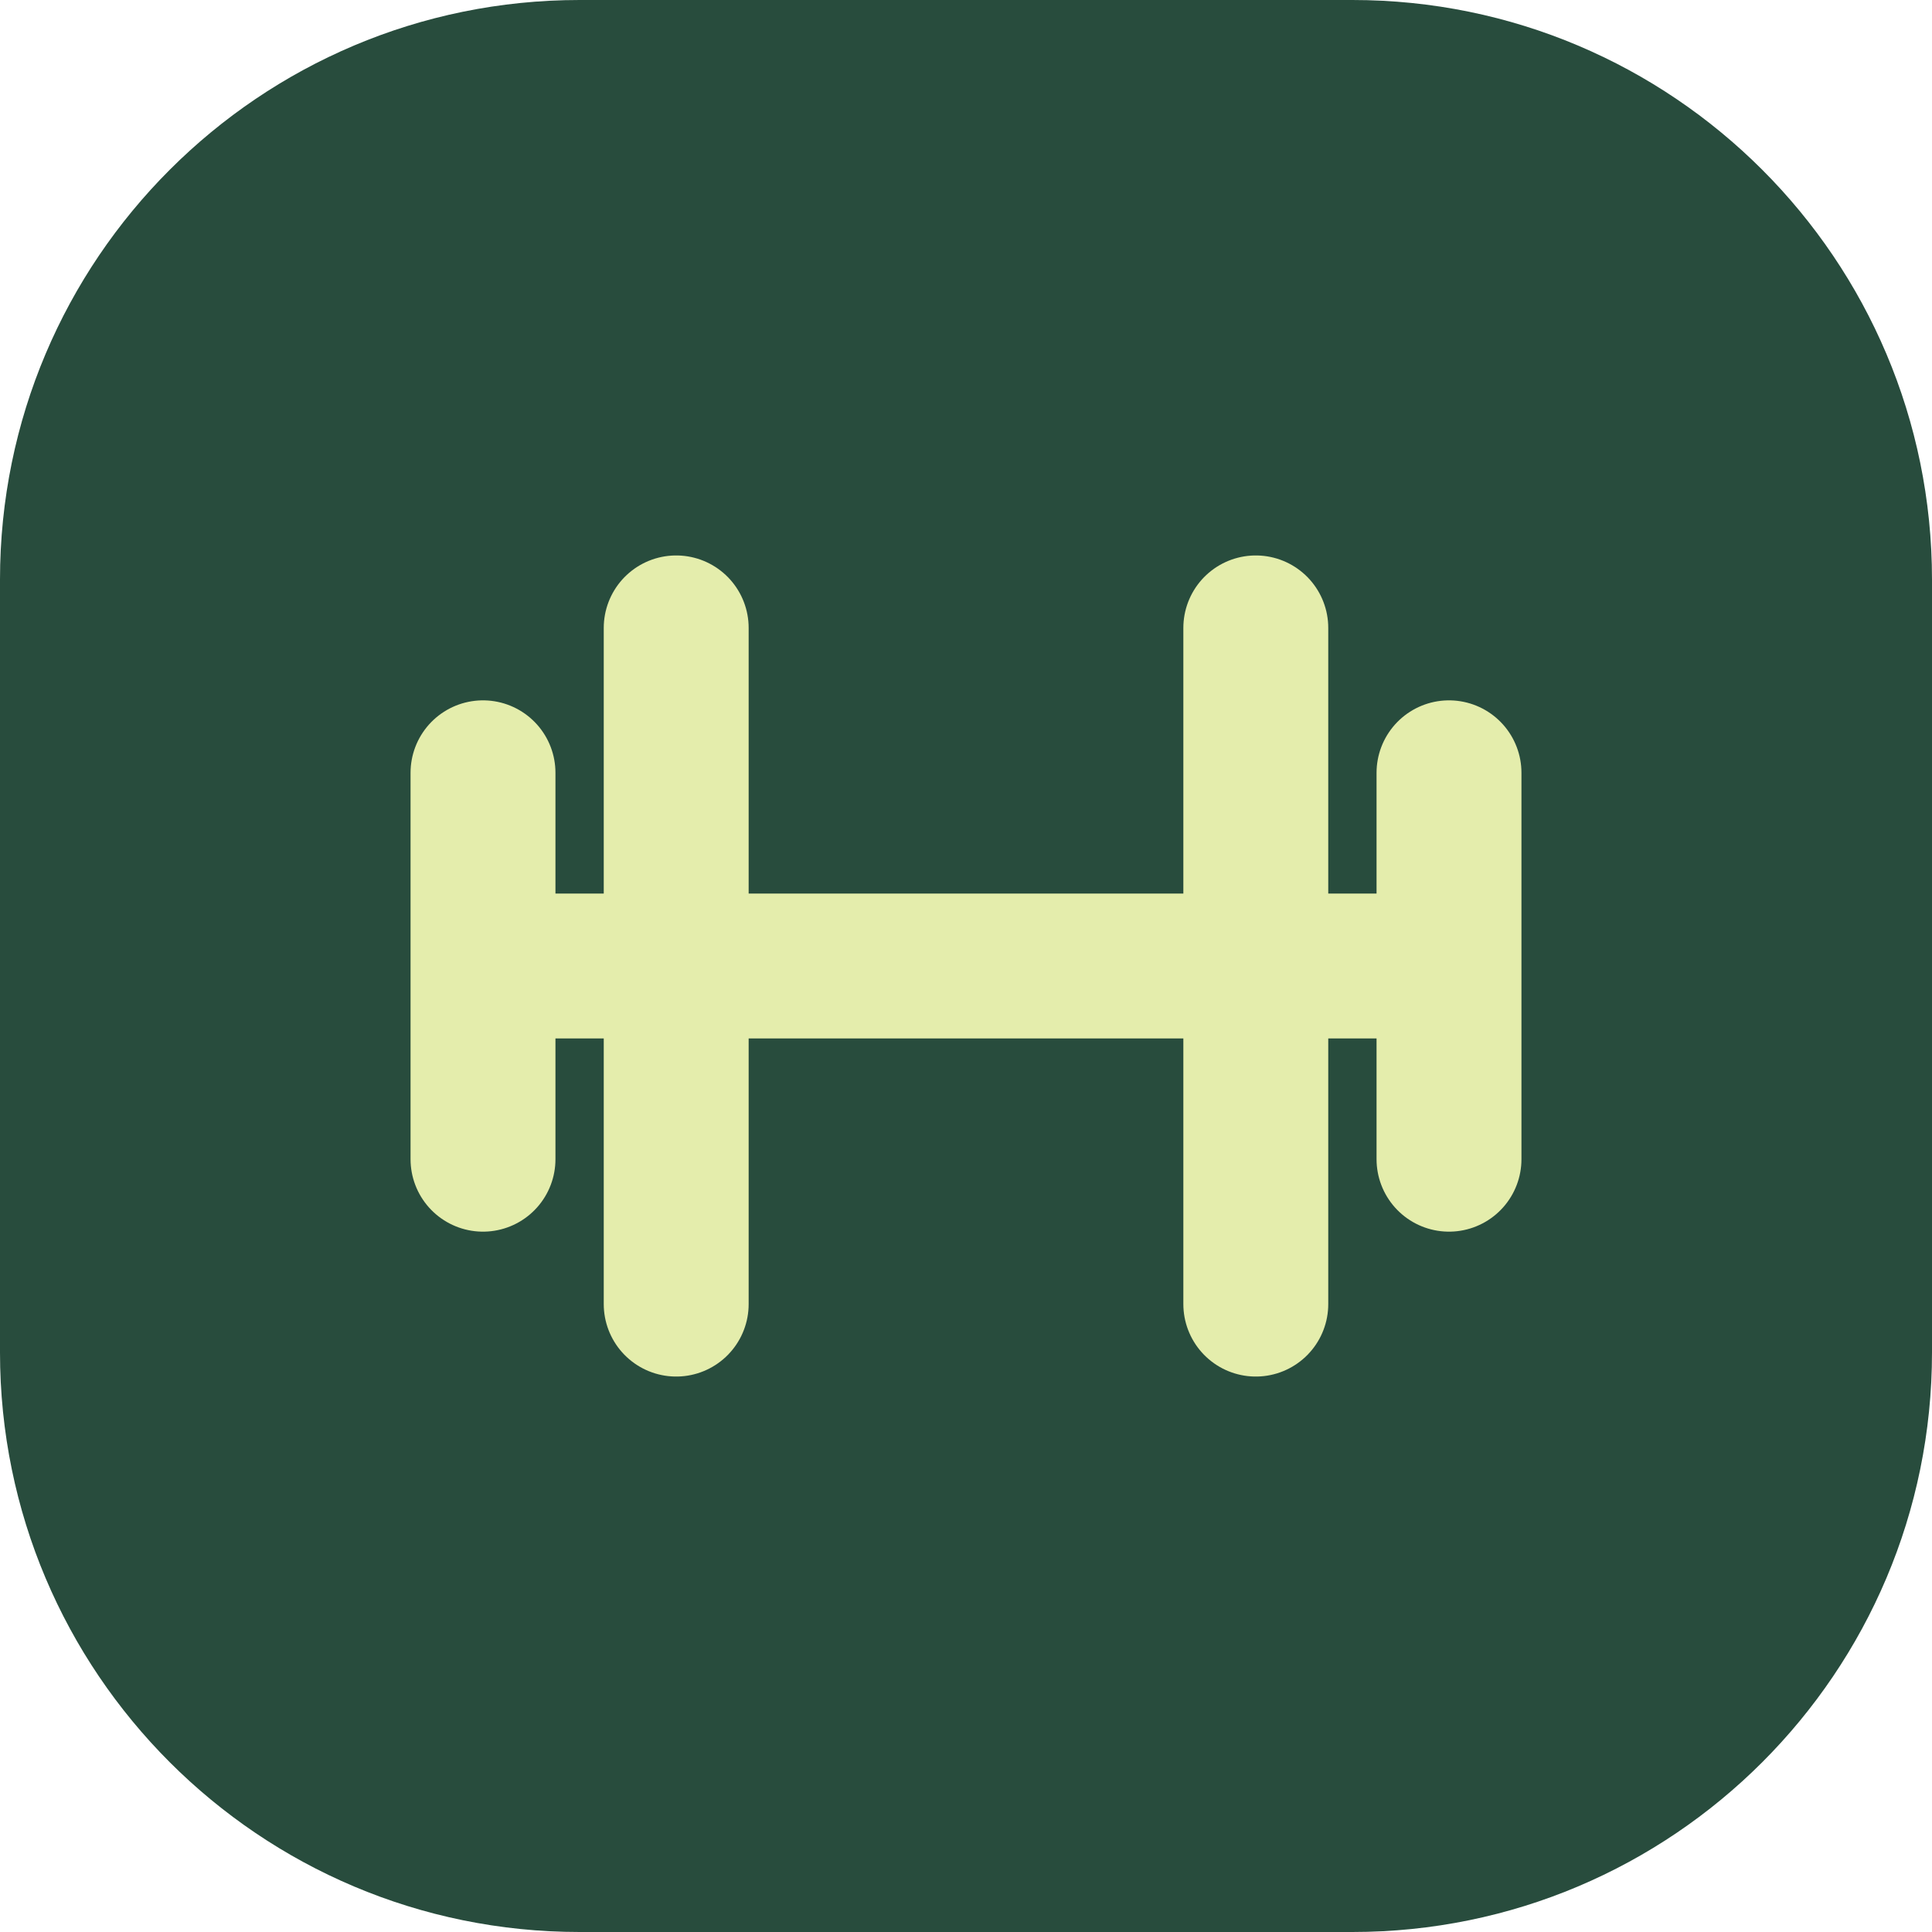
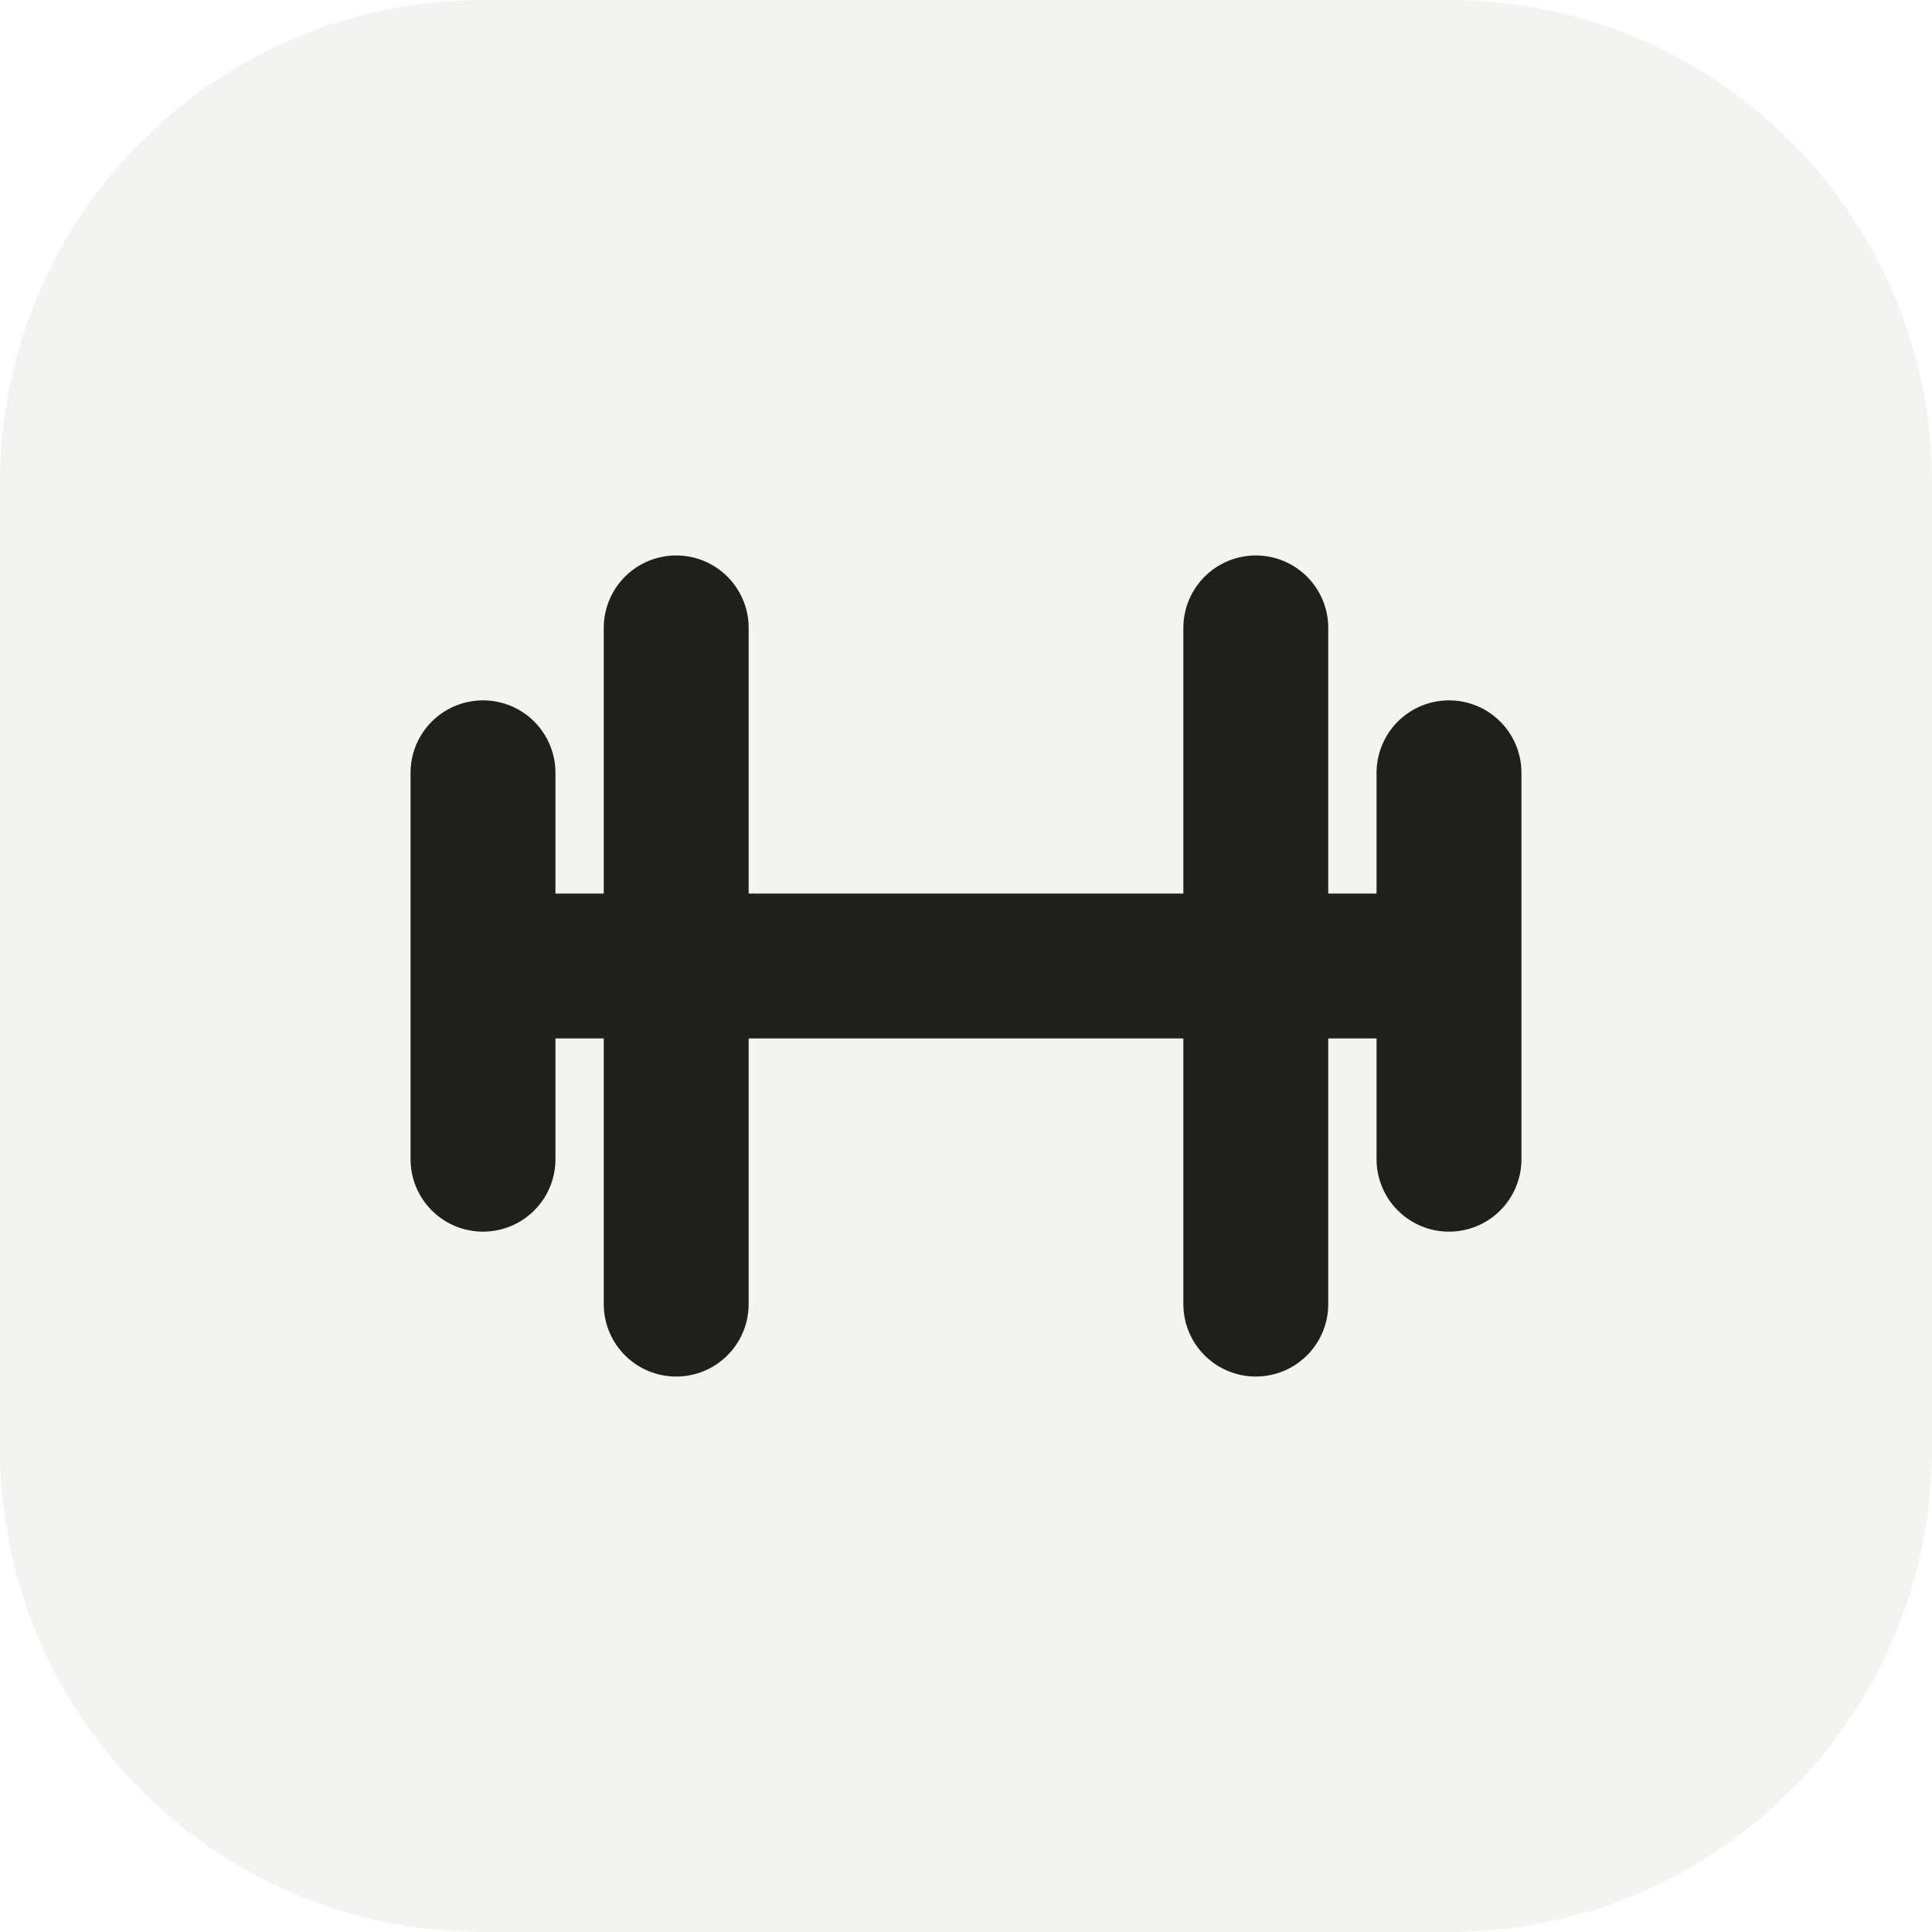
<svg xmlns="http://www.w3.org/2000/svg" viewBox="0 0 40 40">
-   <rect width="40" height="40" rx="12" fill="#284c3d" />
-   <path d="M11 20h18M14 13v14m12-14v14M10 16v8m20-8v8" stroke="#e4edac" stroke-width="3" stroke-linecap="round" />
+   <rect width="40" height="40" rx="10" fill="#f3f4f1" />
+   <path d="M11 20h18M14 13v14m12-14v14M10 16v8m20-8v8" stroke="#1f201d" stroke-width="3" stroke-linecap="round" />
</svg>
